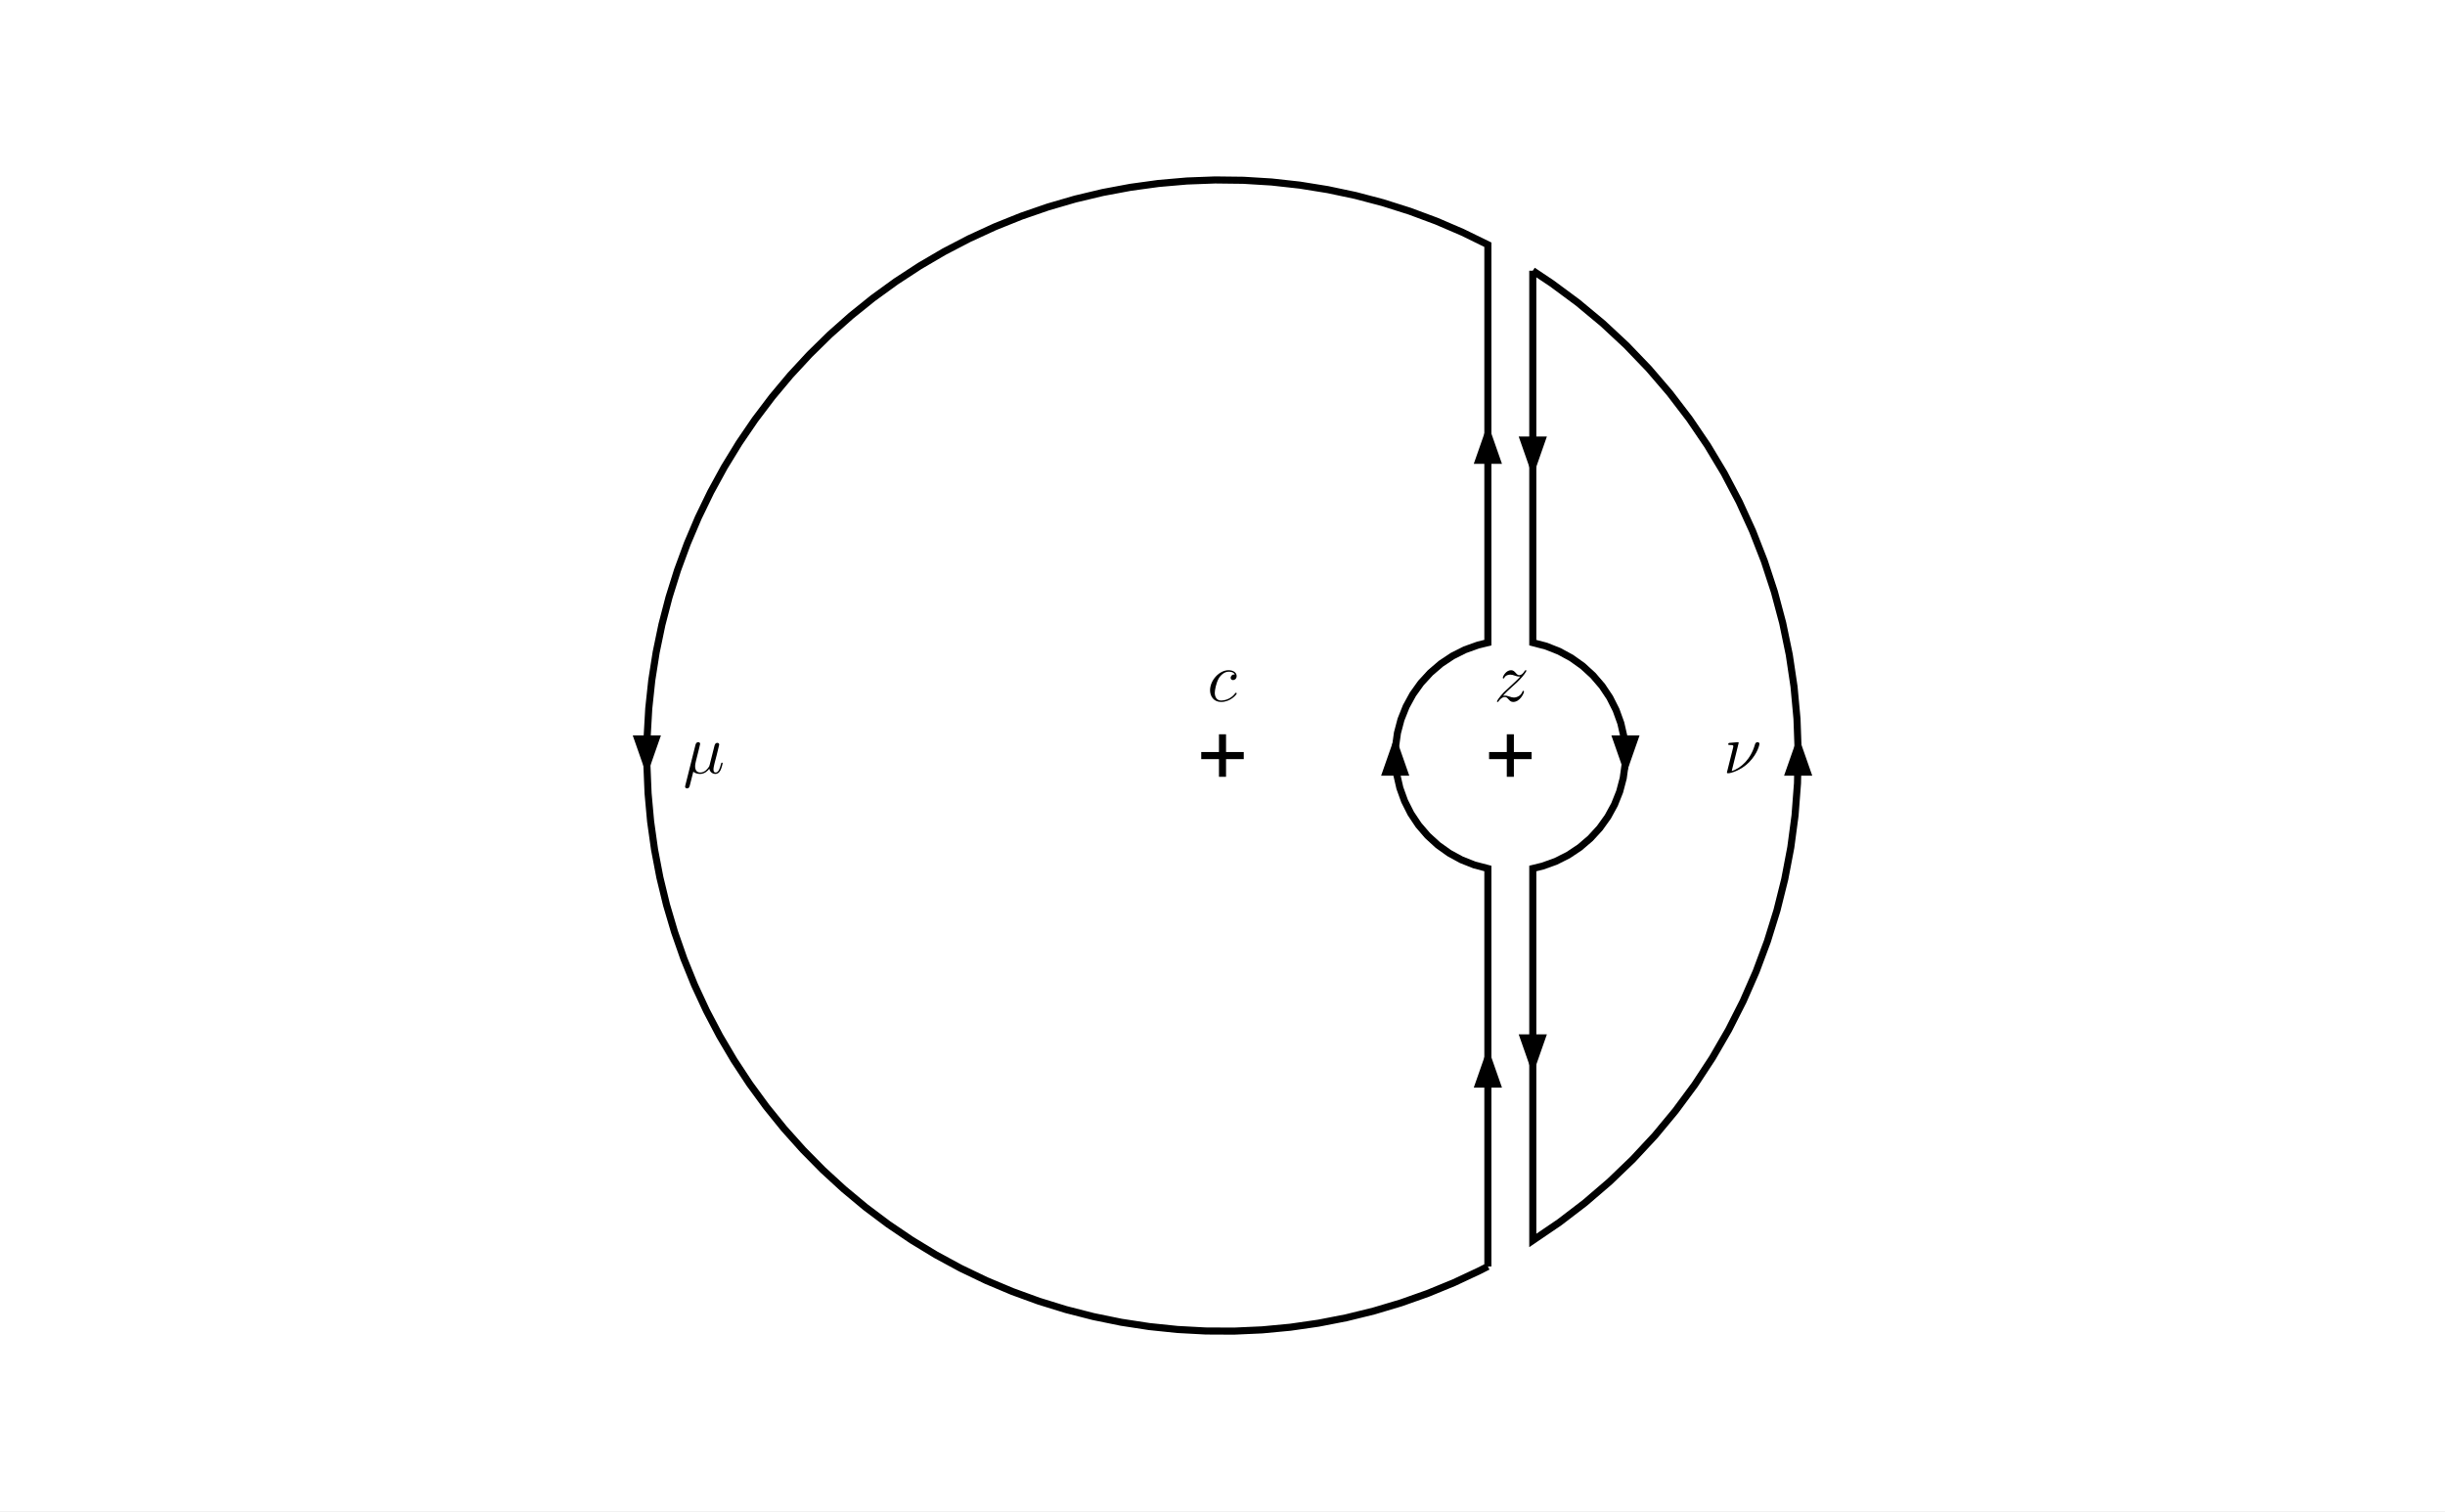
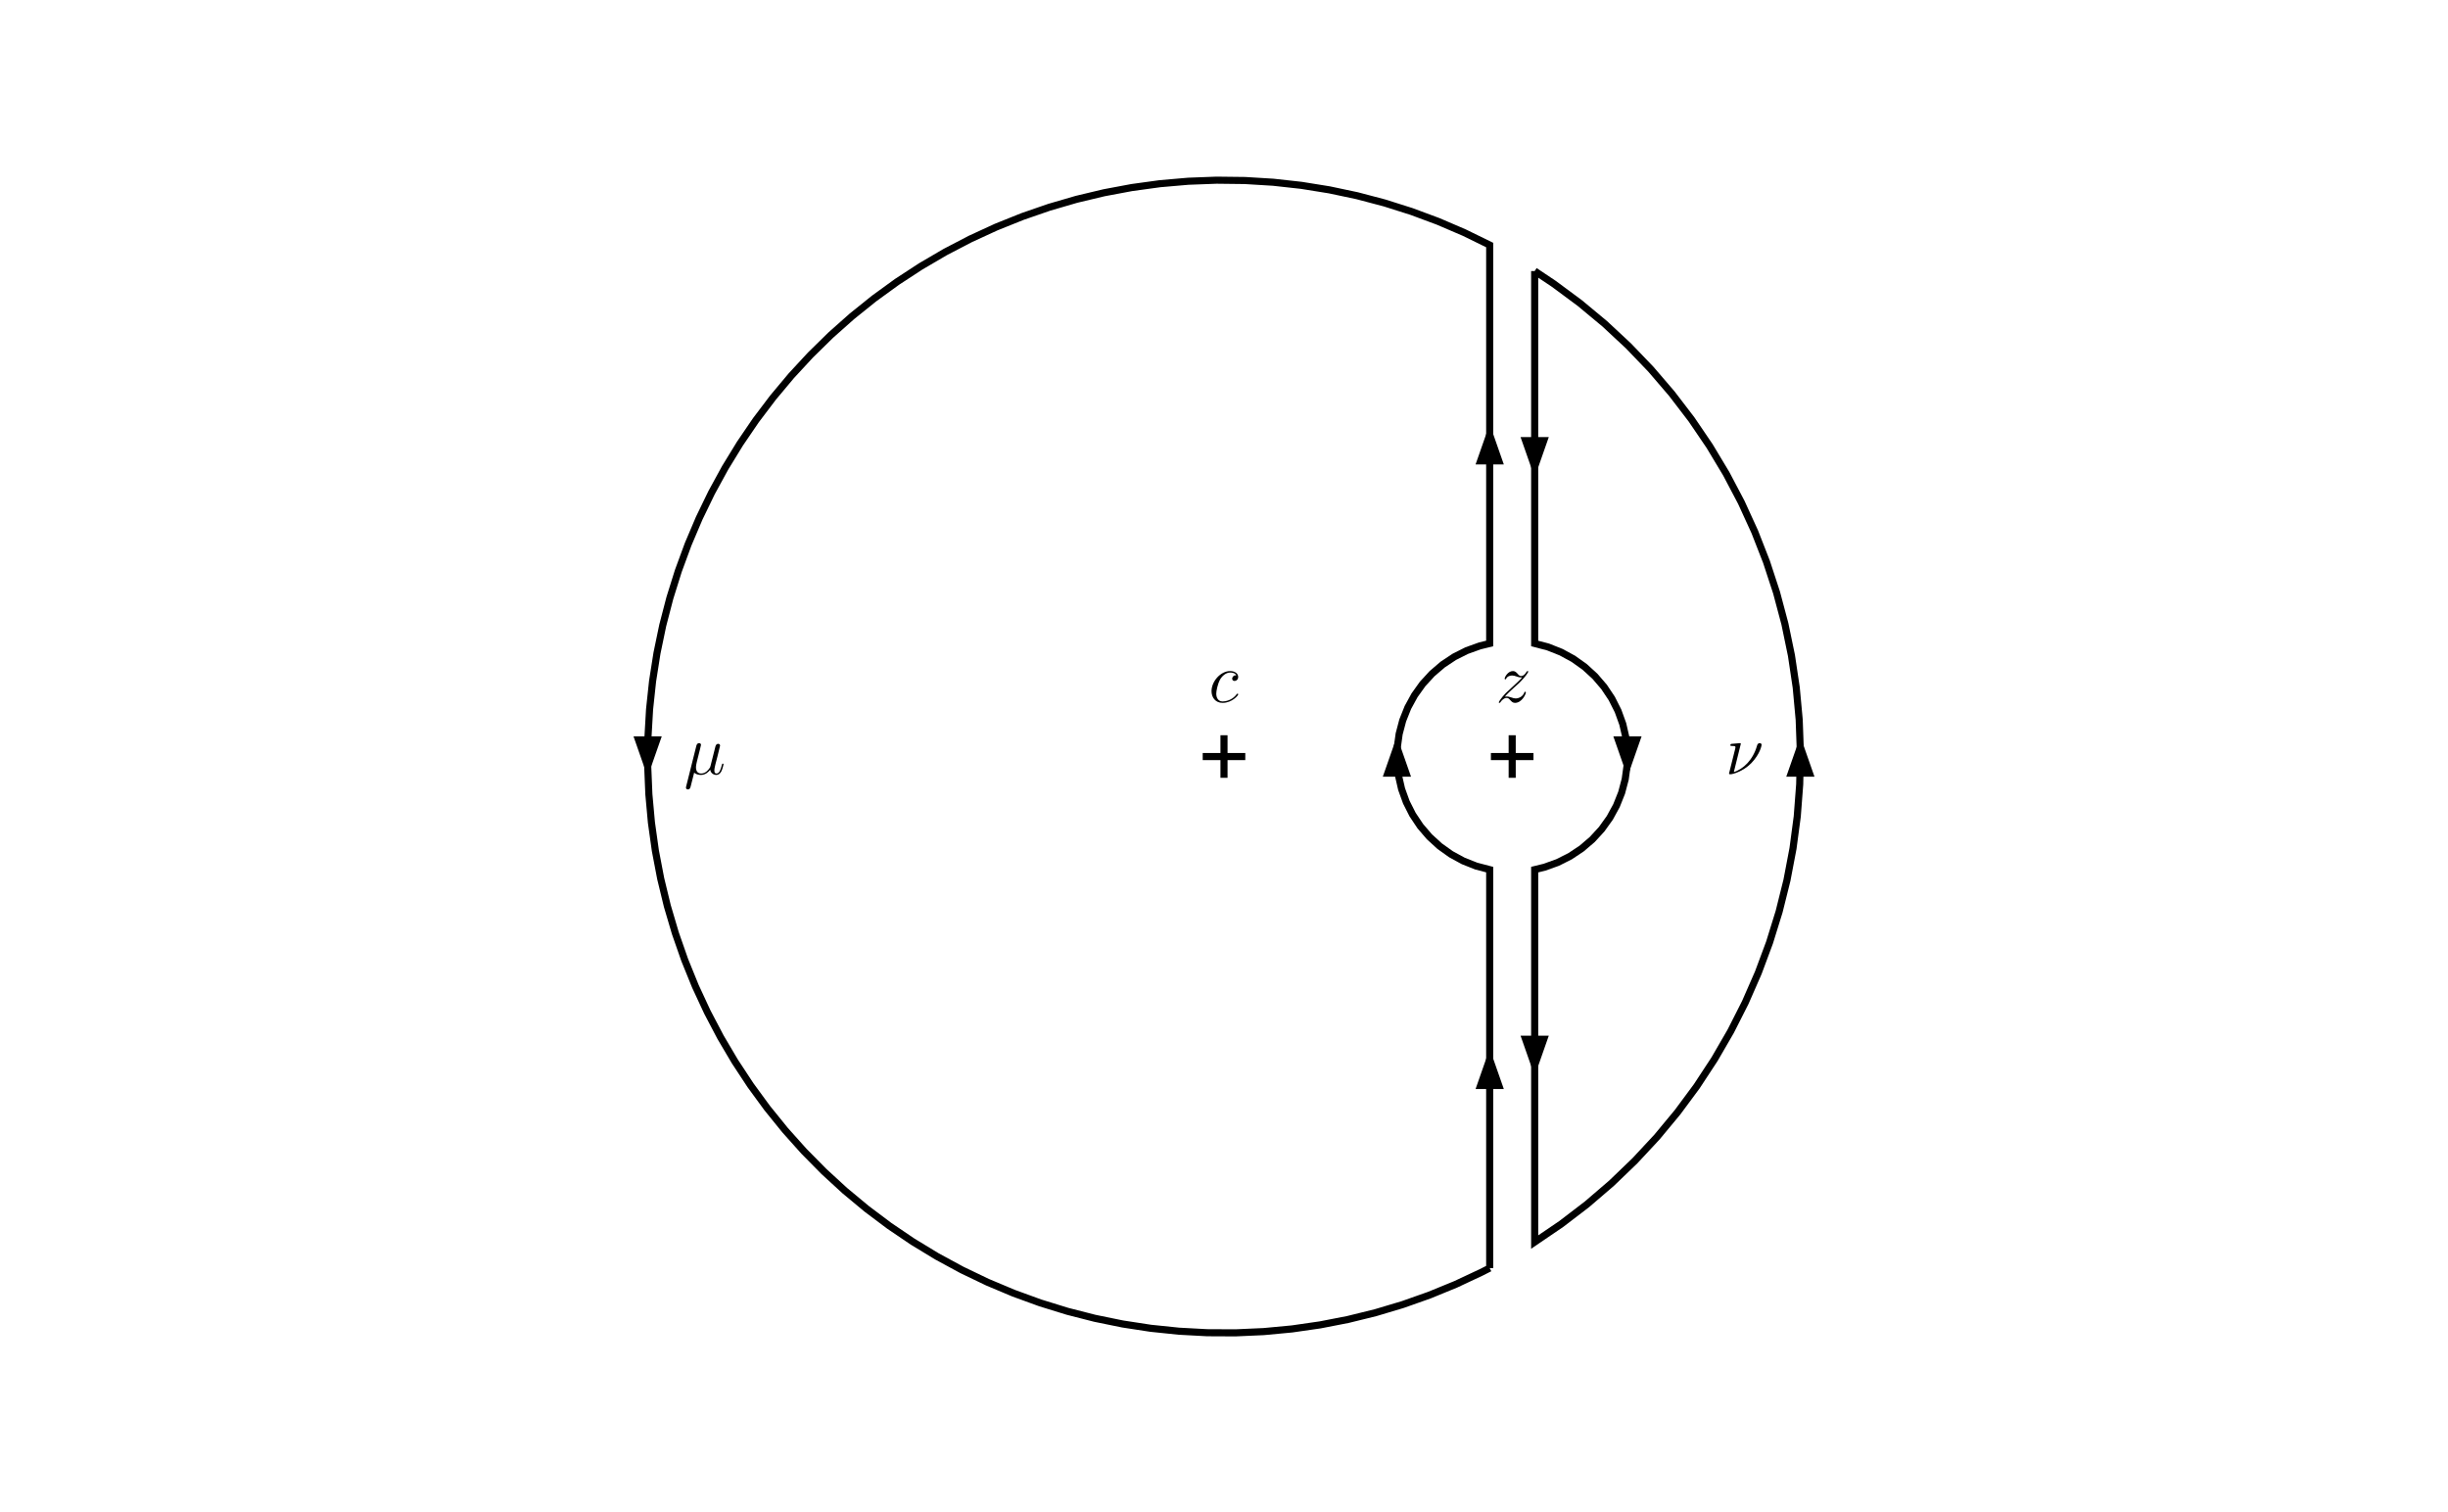
- <svg xmlns="http://www.w3.org/2000/svg" xmlns:xlink="http://www.w3.org/1999/xlink" height="213.226pt" version="1.1" viewBox="0 0 345 213.226" width="345pt">
+ <svg xmlns="http://www.w3.org/2000/svg" xmlns:xlink="http://www.w3.org/1999/xlink" height="213pt" version="1.1" viewBox="0 0 345 213" width="345pt">
  <defs>
    <style type="text/css">
*{stroke-linecap:butt;stroke-linejoin:round;}
  </style>
  </defs>
  <g id="figure_1">
    <g id="patch_1">
      <path d="M 0 213.226  L 345 213.226  L 345 0  L 0 0  z " style="fill:#ffffff;" />
    </g>
    <g id="axes_1">
      <g id="patch_2">
-         <path clip-path="url(#pdf717e1ab5)" d="M 209.945 178.697  L 209.945 122.547  L 208.046 122.048  L 206.22 121.324  L 204.496 120.384  L 202.897 119.244  L 201.448 117.919  L 200.169 116.429  L 199.079 114.795  L 198.195 113.042  L 197.528 111.195  L 197.089 109.28  L 196.884 107.327  L 196.917 105.364  L 197.186 103.419  L 197.688 101.52  L 198.415 99.696  L 199.357 97.973  L 200.5 96.376  L 201.827 94.929  L 203.319 93.652  L 204.955 92.565  L 206.709 91.683  L 208.558 91.019  L 209.945 90.679  L 209.945 34.53  L 206.355 32.775  L 202.683 31.2  L 198.938 29.807  L 195.128 28.6  L 191.265 27.581  L 187.355 26.754  L 183.41 26.12  L 179.438 25.681  L 175.45 25.438  L 171.454 25.391  L 167.461 25.541  L 163.48 25.886  L 159.521 26.428  L 155.594 27.163  L 151.707 28.09  L 147.871 29.208  L 144.094 30.513  L 140.386 32.002  L 136.755 33.672  L 133.211 35.518  L 129.763 37.536  L 126.417 39.721  L 123.184 42.068  L 120.069 44.572  L 117.081 47.225  L 114.228 50.022  L 111.515 52.956  L 108.95 56.02  L 106.539 59.207  L 104.288 62.508  L 102.201 65.916  L 100.285 69.422  L 98.543 73.019  L 96.981 76.696  L 95.601 80.446  L 94.407 84.26  L 93.402 88.127  L 92.589 92.039  L 91.969 95.987  L 91.544 99.96  L 91.315 103.949  L 91.282 107.945  L 91.446 111.938  L 91.806 115.917  L 92.361 119.874  L 93.11 123.799  L 94.051 127.683  L 95.182 131.515  L 96.5 135.287  L 98.003 138.99  L 99.685 142.615  L 101.543 146.152  L 103.574 149.594  L 105.771 152.931  L 108.129 156.157  L 110.644 159.262  L 113.308 162.241  L 116.115 165.084  L 119.059 167.786  L 122.132 170.341  L 125.327 172.74  L 128.636 174.98  L 132.051 177.055  L 135.564 178.959  L 139.166 180.688  L 142.85 182.237  L 146.605 183.604  L 150.422 184.784  L 154.293 185.775  L 158.208 186.575  L 162.158 187.181  L 166.132 187.592  L 170.123 187.807  L 174.118 187.826  L 178.11 187.648  L 182.089 187.274  L 186.044 186.705  L 189.966 185.942  L 193.846 184.987  L 197.675 183.843  L 201.442 182.511  L 205.14 180.996  L 208.758 179.301  L 209.945 178.697  L 209.945 178.697  " style="fill:none;stroke:#000000;stroke-linejoin:miter;" />
+         <path clip-path="url(#p7d2e7dae5d)" d="M 209.945 178.697  L 209.945 122.547  L 208.046 122.048  L 206.22 121.324  L 204.496 120.384  L 202.897 119.244  L 201.448 117.919  L 200.169 116.429  L 199.079 114.795  L 198.195 113.042  L 197.528 111.195  L 197.089 109.28  L 196.884 107.327  L 196.917 105.364  L 197.186 103.419  L 197.688 101.52  L 198.415 99.696  L 199.357 97.973  L 200.5 96.376  L 201.827 94.929  L 203.319 93.652  L 204.955 92.565  L 206.709 91.683  L 208.558 91.019  L 209.945 90.679  L 209.945 34.53  L 206.355 32.775  L 202.683 31.2  L 198.938 29.807  L 195.128 28.6  L 191.265 27.581  L 187.355 26.754  L 183.41 26.12  L 179.438 25.681  L 175.45 25.438  L 171.454 25.391  L 167.461 25.541  L 163.48 25.886  L 159.521 26.428  L 155.594 27.163  L 151.707 28.09  L 147.871 29.208  L 144.094 30.513  L 140.386 32.002  L 136.755 33.672  L 133.211 35.518  L 129.763 37.536  L 126.417 39.721  L 123.184 42.068  L 120.069 44.572  L 117.081 47.225  L 114.228 50.022  L 111.515 52.956  L 108.95 56.02  L 106.539 59.207  L 104.288 62.508  L 102.201 65.916  L 100.285 69.422  L 98.543 73.019  L 96.981 76.696  L 95.601 80.446  L 94.407 84.26  L 93.402 88.127  L 92.589 92.039  L 91.969 95.987  L 91.544 99.96  L 91.315 103.949  L 91.282 107.945  L 91.446 111.938  L 91.806 115.917  L 92.361 119.874  L 93.11 123.799  L 94.051 127.683  L 95.182 131.515  L 96.5 135.287  L 98.003 138.99  L 99.685 142.615  L 101.543 146.152  L 103.574 149.594  L 105.771 152.931  L 108.129 156.157  L 110.644 159.262  L 113.308 162.241  L 116.115 165.084  L 119.059 167.786  L 122.132 170.341  L 125.327 172.74  L 128.636 174.98  L 132.051 177.055  L 135.564 178.959  L 139.166 180.688  L 142.85 182.237  L 146.605 183.604  L 150.422 184.784  L 154.293 185.775  L 158.208 186.575  L 162.158 187.181  L 166.132 187.592  L 170.123 187.807  L 174.118 187.826  L 178.11 187.648  L 182.089 187.274  L 186.044 186.705  L 189.966 185.942  L 193.846 184.987  L 197.675 183.843  L 201.442 182.511  L 205.14 180.996  L 208.758 179.301  L 209.945 178.697  L 209.945 178.697  " style="fill:none;stroke:#000000;stroke-linejoin:miter;" />
      </g>
      <g id="patch_3">
-         <path clip-path="url(#pdf717e1ab5)" d="M 211.935 153.465  L 209.945 147.779  L 207.955 153.465  z " />
+         <path clip-path="url(#p7d2e7dae5d)" d="M 211.935 153.465  L 209.945 147.779  L 207.955 153.465  z " />
      </g>
      <g id="patch_4">
-         <path clip-path="url(#pdf717e1ab5)" d="M 198.859 109.456  L 196.869 103.77  L 194.879 109.456  z " />
+         <path clip-path="url(#p7d2e7dae5d)" d="M 198.859 109.456  L 196.869 103.77  L 194.879 109.456  z " />
      </g>
      <g id="patch_5">
-         <path clip-path="url(#pdf717e1ab5)" d="M 211.935 65.448  L 209.945 59.762  L 207.955 65.448  z " />
+         <path clip-path="url(#p7d2e7dae5d)" d="M 211.935 65.448  L 209.945 59.762  L 207.955 65.448  z " />
      </g>
      <g id="patch_6">
-         <path clip-path="url(#pdf717e1ab5)" d="M 89.281 103.77  L 91.271 109.456  L 93.261 103.77  z " />
+         <path clip-path="url(#p7d2e7dae5d)" d="M 89.281 103.77  L 91.271 109.456  L 93.261 103.77  z " />
      </g>
      <g id="patch_7">
-         <path clip-path="url(#pdf717e1ab5)" d="M 216.284 38.194  L 216.284 90.679  L 218.183 91.178  L 220.009 91.903  L 221.733 92.842  L 223.332 93.982  L 224.781 95.307  L 226.06 96.798  L 227.15 98.431  L 228.034 100.185  L 228.701 102.032  L 229.14 103.946  L 229.345 105.899  L 229.312 107.862  L 229.043 109.808  L 228.541 111.706  L 227.814 113.53  L 226.872 115.253  L 225.729 116.85  L 224.402 118.297  L 222.91 119.574  L 221.274 120.661  L 219.52 121.543  L 217.671 122.207  L 216.284 122.547  L 216.284 175.032  L 220.05 172.47  L 223.667 169.701  L 227.123 166.733  L 230.407 163.577  L 233.51 160.241  L 236.42 156.737  L 239.129 153.075  L 241.629 149.267  L 243.911 145.325  L 245.969 141.261  L 247.796 137.088  L 249.385 132.82  L 250.734 128.468  L 251.836 124.049  L 252.688 119.574  L 253.289 115.059  L 253.635 110.517  L 253.726 105.962  L 253.562 101.41  L 253.143 96.874  L 252.47 92.369  L 251.546 87.909  L 250.373 83.507  L 248.956 79.178  L 247.298 74.935  L 245.404 70.792  L 243.282 66.762  L 240.936 62.857  L 238.376 59.089  L 235.608 55.471  L 232.642 52.014  L 229.487 48.729  L 226.153 45.625  L 222.65 42.714  L 218.989 40.003  L 216.284 38.194  L 216.284 38.194  " style="fill:none;stroke:#000000;stroke-linejoin:miter;" />
+         <path clip-path="url(#p7d2e7dae5d)" d="M 216.284 38.194  L 216.284 90.679  L 218.183 91.178  L 220.009 91.903  L 221.733 92.842  L 223.332 93.982  L 224.781 95.307  L 226.06 96.798  L 227.15 98.431  L 228.034 100.185  L 228.701 102.032  L 229.14 103.946  L 229.345 105.899  L 229.312 107.862  L 229.043 109.808  L 228.541 111.706  L 227.814 113.53  L 226.872 115.253  L 225.729 116.85  L 224.402 118.297  L 222.91 119.574  L 221.274 120.661  L 219.52 121.543  L 217.671 122.207  L 216.284 122.547  L 216.284 175.032  L 220.05 172.47  L 223.667 169.701  L 227.123 166.733  L 230.407 163.577  L 233.51 160.241  L 236.42 156.737  L 239.129 153.075  L 241.629 149.267  L 243.911 145.325  L 245.969 141.261  L 247.796 137.088  L 249.385 132.82  L 250.734 128.468  L 251.836 124.049  L 252.688 119.574  L 253.289 115.059  L 253.635 110.517  L 253.726 105.962  L 253.562 101.41  L 253.143 96.874  L 252.47 92.369  L 251.546 87.909  L 250.373 83.507  L 248.956 79.178  L 247.298 74.935  L 245.404 70.792  L 243.282 66.762  L 240.936 62.857  L 238.376 59.089  L 235.608 55.471  L 232.642 52.014  L 229.487 48.729  L 226.153 45.625  L 222.65 42.714  L 218.989 40.003  L 216.284 38.194  L 216.284 38.194  " style="fill:none;stroke:#000000;stroke-linejoin:miter;" />
      </g>
      <g id="patch_8">
-         <path clip-path="url(#pdf717e1ab5)" d="M 214.294 61.594  L 216.284 67.28  L 218.274 61.594  z " />
+         <path clip-path="url(#p7d2e7dae5d)" d="M 214.294 61.594  L 216.284 67.28  L 218.274 61.594  z " />
      </g>
      <g id="patch_9">
-         <path clip-path="url(#pdf717e1ab5)" d="M 227.37 103.77  L 229.36 109.456  L 231.35 103.77  z " />
+         <path clip-path="url(#p7d2e7dae5d)" d="M 227.37 103.77  L 229.36 109.456  L 231.35 103.77  z " />
      </g>
      <g id="patch_10">
-         <path clip-path="url(#pdf717e1ab5)" d="M 214.294 145.946  L 216.284 151.632  L 218.274 145.946  z " />
+         <path clip-path="url(#p7d2e7dae5d)" d="M 214.294 145.946  L 216.284 151.632  L 218.274 145.946  z " />
      </g>
      <g id="patch_11">
-         <path clip-path="url(#pdf717e1ab5)" d="M 255.719 109.456  L 253.729 103.77  L 251.739 109.456  z " />
+         <path clip-path="url(#p7d2e7dae5d)" d="M 255.719 109.456  L 253.729 103.77  L 251.739 109.456  z " />
      </g>
      <g id="line2d_1">
        <defs>
-           <path d="M -3 0  L 3 0  M 0 3  L 0 -3  " id="m4e50500281" style="stroke:#000000;" />
+           <path d="M -3 0  L 3 0  M 0 3  L 0 -3  " id="mf3050341b5" style="stroke:#000000;" />
        </defs>
-         <g clip-path="url(#pdf717e1ab5)">
-           <use style="stroke:#000000;" x="172.5" xlink:href="#m4e50500281" y="106.613" />
+         <g clip-path="url(#p7d2e7dae5d)">
+           <use style="stroke:#000000;" x="172.5" xlink:href="#mf3050341b5" y="106.613" />
        </g>
      </g>
      <g id="line2d_2">
-         <g clip-path="url(#pdf717e1ab5)">
-           <use style="stroke:#000000;" x="213.115" xlink:href="#m4e50500281" y="106.613" />
+         <g clip-path="url(#p7d2e7dae5d)">
+           <use style="stroke:#000000;" x="213.115" xlink:href="#mf3050341b5" y="106.613" />
        </g>
      </g>
      <g id="text_1">
        <defs>
          <path d="M 39.094 37.984  C 37.203 37.984 36.297 37.984 34.906 36.797  C 34.297 36.297 33.203 34.797 33.203 33.203  C 33.203 31.203 34.703 30 36.594 30  C 39 30 41.703 31.938 41.703 35.812  C 41.703 40.438 37.094 44 30.203 44  C 17.094 44 4 29.734 4 15.562  C 4 6.891 9.406 -1 19.594 -1  C 33.203 -1 41.797 9.719 41.797 11.031  C 41.797 11.625 41.203 12.125 40.797 12.125  C 40.5 12.125 40.406 12.031 39.5 11.141  C 33.094 2.531 23.594 1 19.797 1  C 12.906 1 10.703 6.969 10.703 11.938  C 10.703 15.438 12.406 25.078 16 31.859  C 18.594 36.531 24 41.906 30.297 41.906  C 31.594 41.906 37.094 41.906 39.094 37.984  z " id="CMMI12-99" />
        </defs>
        <g transform="translate(170.3443 98.95013)scale(0.1 -0.1)">
          <use transform="scale(0.996264)" xlink:href="#CMMI12-99" />
        </g>
      </g>
      <g id="text_2">
        <defs>
          <path d="M 12.703 7.594  C 17 12.547 20.5 15.688 25.5 20.25  C 31.5 25.5 34.094 28.016 35.5 29.547  C 42.5 36.531 46 42.391 46 43.188  C 46 44 45.203 44 45 44  C 44.297 44 44.094 43.641 43.594 42.969  C 41.094 38.969 38.703 36.984 36.094 36.984  C 34 36.984 32.906 37.828 31 40.078  C 28.906 42.422 27.203 44 24.297 44  C 17 44 12.594 35.266 12.594 33.25  C 12.594 32.938 12.703 32.312 13.594 32.312  C 14.406 32.312 14.5 32.672 14.797 33.328  C 16.5 37.062 21.297 37.719 23.203 37.719  C 25.297 37.719 27.297 37.125 29.406 36.359  C 33.203 35 34.797 35 35.797 35  C 36.5 35 36.906 35 37.406 35.094  C 34.094 31.156 28.703 26.297 24.203 22.156  L 14.094 12.75  C 8 6.484 4.297 0.516 4.297 -0.188  C 4.297 -0.797 4.797 -1 5.406 -1  C 6 -1 6.094 -0.891 6.797 0.219  C 8.406 2.547 11.594 6 15.297 6  C 17.406 6 18.406 5.344 20.406 3.016  C 22.297 0.953 24 -1 27.203 -1  C 37 -1 42.594 11.438 42.594 13.688  C 42.594 14.109 42.5 14.719 41.5 14.719  C 40.703 14.719 40.594 14.328 40.297 13.359  C 38.094 7.625 32.203 5.281 28.297 5.281  C 26.203 5.281 24.203 5.875 22.094 6.641  C 18.094 8 17 8 15.703 8  C 14.703 8 13.594 8 12.703 7.594  z " id="CMMI12-122" />
        </defs>
        <g transform="translate(210.798 98.95013)scale(0.1 -0.1)">
          <use transform="scale(0.996264)" xlink:href="#CMMI12-122" />
        </g>
      </g>
      <g id="text_3">
        <defs>
-           <path d="M 14.406 2.188  C 16.906 -0.094 20.594 -1 24 -1  C 30.406 -1 34.797 3.25 37.094 6.328  C 38.094 1.078 42.297 -1 45.797 -1  C 48.797 -1 51.203 0.781 53 4.328  C 54.594 7.703 56 13.734 56 14.109  C 56 14.609 55.594 15 55 15  C 54.094 15 54 14.5 53.594 13.031  C 52.094 7.203 50.203 1 46.094 1  C 43.203 1 43 3.578 43 5.594  C 43 7.875 43.906 11.484 44.594 14.469  L 47.406 25.234  C 47.797 27.141 48.906 31.609 49.406 33.422  C 50 35.812 51.094 40.109 51.094 40.5  C 51.094 42 49.906 43 48.406 43  C 47.5 43 45.406 42.594 44.594 39.609  L 37.594 11.875  C 37.094 9.875 37.094 9.672 35.797 8.078  C 34.594 6.391 30.703 1 24.406 1  C 18.797 1 17 5.094 17 9.766  C 17 12.672 17.906 16.156 18.297 17.859  L 22.797 35.828  C 23.297 37.719 24.094 40.906 24.094 41.516  C 24.094 43.109 22.797 44 21.5 44  C 20.594 44 18.406 43.703 17.594 40.5  L 3.094 -17.297  C 3 -17.797 2.797 -18.391 2.797 -19  C 2.797 -20.5 4 -21.5 5.5 -21.5  C 8.406 -21.5 9 -19.188 9.703 -16.406  z " id="CMMI12-22" />
+           <path d="M 14.406 2.188  C 16.906 -0.094 20.594 -1 24 -1  C 30.406 -1 34.797 3.25 37.094 6.328  C 38.094 1.078 42.297 -1 45.797 -1  C 48.797 -1 51.203 0.781 53 4.328  C 54.594 7.703 56 13.734 56 14.109  C 56 14.609 55.594 15 55 15  C 54.094 15 54 14.5 53.594 13.031  C 52.094 7.203 50.203 1 46.094 1  C 43.203 1 43 3.578 43 5.594  C 43 7.875 43.906 11.469 44.594 14.469  L 47.406 25.234  C 47.797 27.141 48.906 31.609 49.406 33.422  C 50 35.812 51.094 40.109 51.094 40.5  C 51.094 42 49.906 43 48.406 43  C 47.5 43 45.406 42.594 44.594 39.609  L 37.594 11.875  C 37.094 9.875 37.094 9.672 35.797 8.078  C 34.594 6.391 30.703 1 24.406 1  C 18.797 1 17 5.094 17 9.766  C 17 12.672 17.906 16.156 18.297 17.859  L 22.797 35.828  C 23.297 37.719 24.094 40.906 24.094 41.516  C 24.094 43.109 22.797 44 21.5 44  C 20.594 44 18.406 43.703 17.594 40.5  L 3.094 -17.297  C 3 -17.797 2.797 -18.391 2.797 -19  C 2.797 -20.5 4 -21.5 5.5 -21.5  C 8.406 -21.5 9 -19.188 9.703 -16.406  z " id="CMMI12-22" />
        </defs>
        <g transform="translate(96.39239 109.1038)scale(0.1 -0.1)">
          <use transform="scale(0.996264)" xlink:href="#CMMI12-22" />
        </g>
      </g>
      <g id="text_4">
        <defs>
-           <path d="M 22 43.016  C 22 43.406 21.703 44 20.906 44  C 20.203 44 10.797 42.984 9.297 42.984  C 8.203 42.875 7.203 42.781 7.203 40.984  C 7.203 40 8 40 9.406 40  C 14.094 40 14.406 39.297 14.406 38.203  C 14.406 37.797 14.203 36.609 14.094 36.219  L 5.297 1  C 5.297 0.594 5.594 0 6.297 0  L 8.406 0  C 9.797 0 25 3.594 36.703 15.562  C 49.594 28.844 51.406 41.125 51.406 41.516  C 51.406 43.109 50.094 44 48.797 44  C 45.906 44 45.203 41.312 45 40.609  C 39.094 19.75 25.406 7.391 12.094 3  z " id="CMMI12-23" />
+           <path d="M 22 43.016  C 22 43.406 21.703 44 20.906 44  C 20.203 44 10.797 42.984 9.297 42.984  C 8.203 42.875 7.203 42.781 7.203 40.984  C 7.203 40 8 40 9.406 40  C 14.094 40 14.406 39.297 14.406 38.203  C 14.406 37.797 14.203 36.609 14.094 36.219  L 5.297 1  C 5.297 0.594 5.594 0 6.297 0  L 8.406 0  C 9.797 0 25 3.594 36.703 15.562  C 49.594 28.844 51.406 41.125 51.406 41.516  C 51.406 43.109 50.094 44 48.797 44  C 45.906 44 45.203 41.312 45 40.625  C 39.094 19.75 25.406 7.391 12.094 3  z " id="CMMI12-23" />
        </defs>
        <g transform="translate(243.1454 109.1038)scale(0.1 -0.1)">
          <use transform="scale(0.996264)" xlink:href="#CMMI12-23" />
        </g>
      </g>
    </g>
  </g>
  <defs>
-     <clipPath id="pdf717e1ab5">
+     <clipPath id="p7d2e7dae5d">
      <rect height="170.581" width="276" x="34.5" y="21.323" />
    </clipPath>
  </defs>
</svg>
